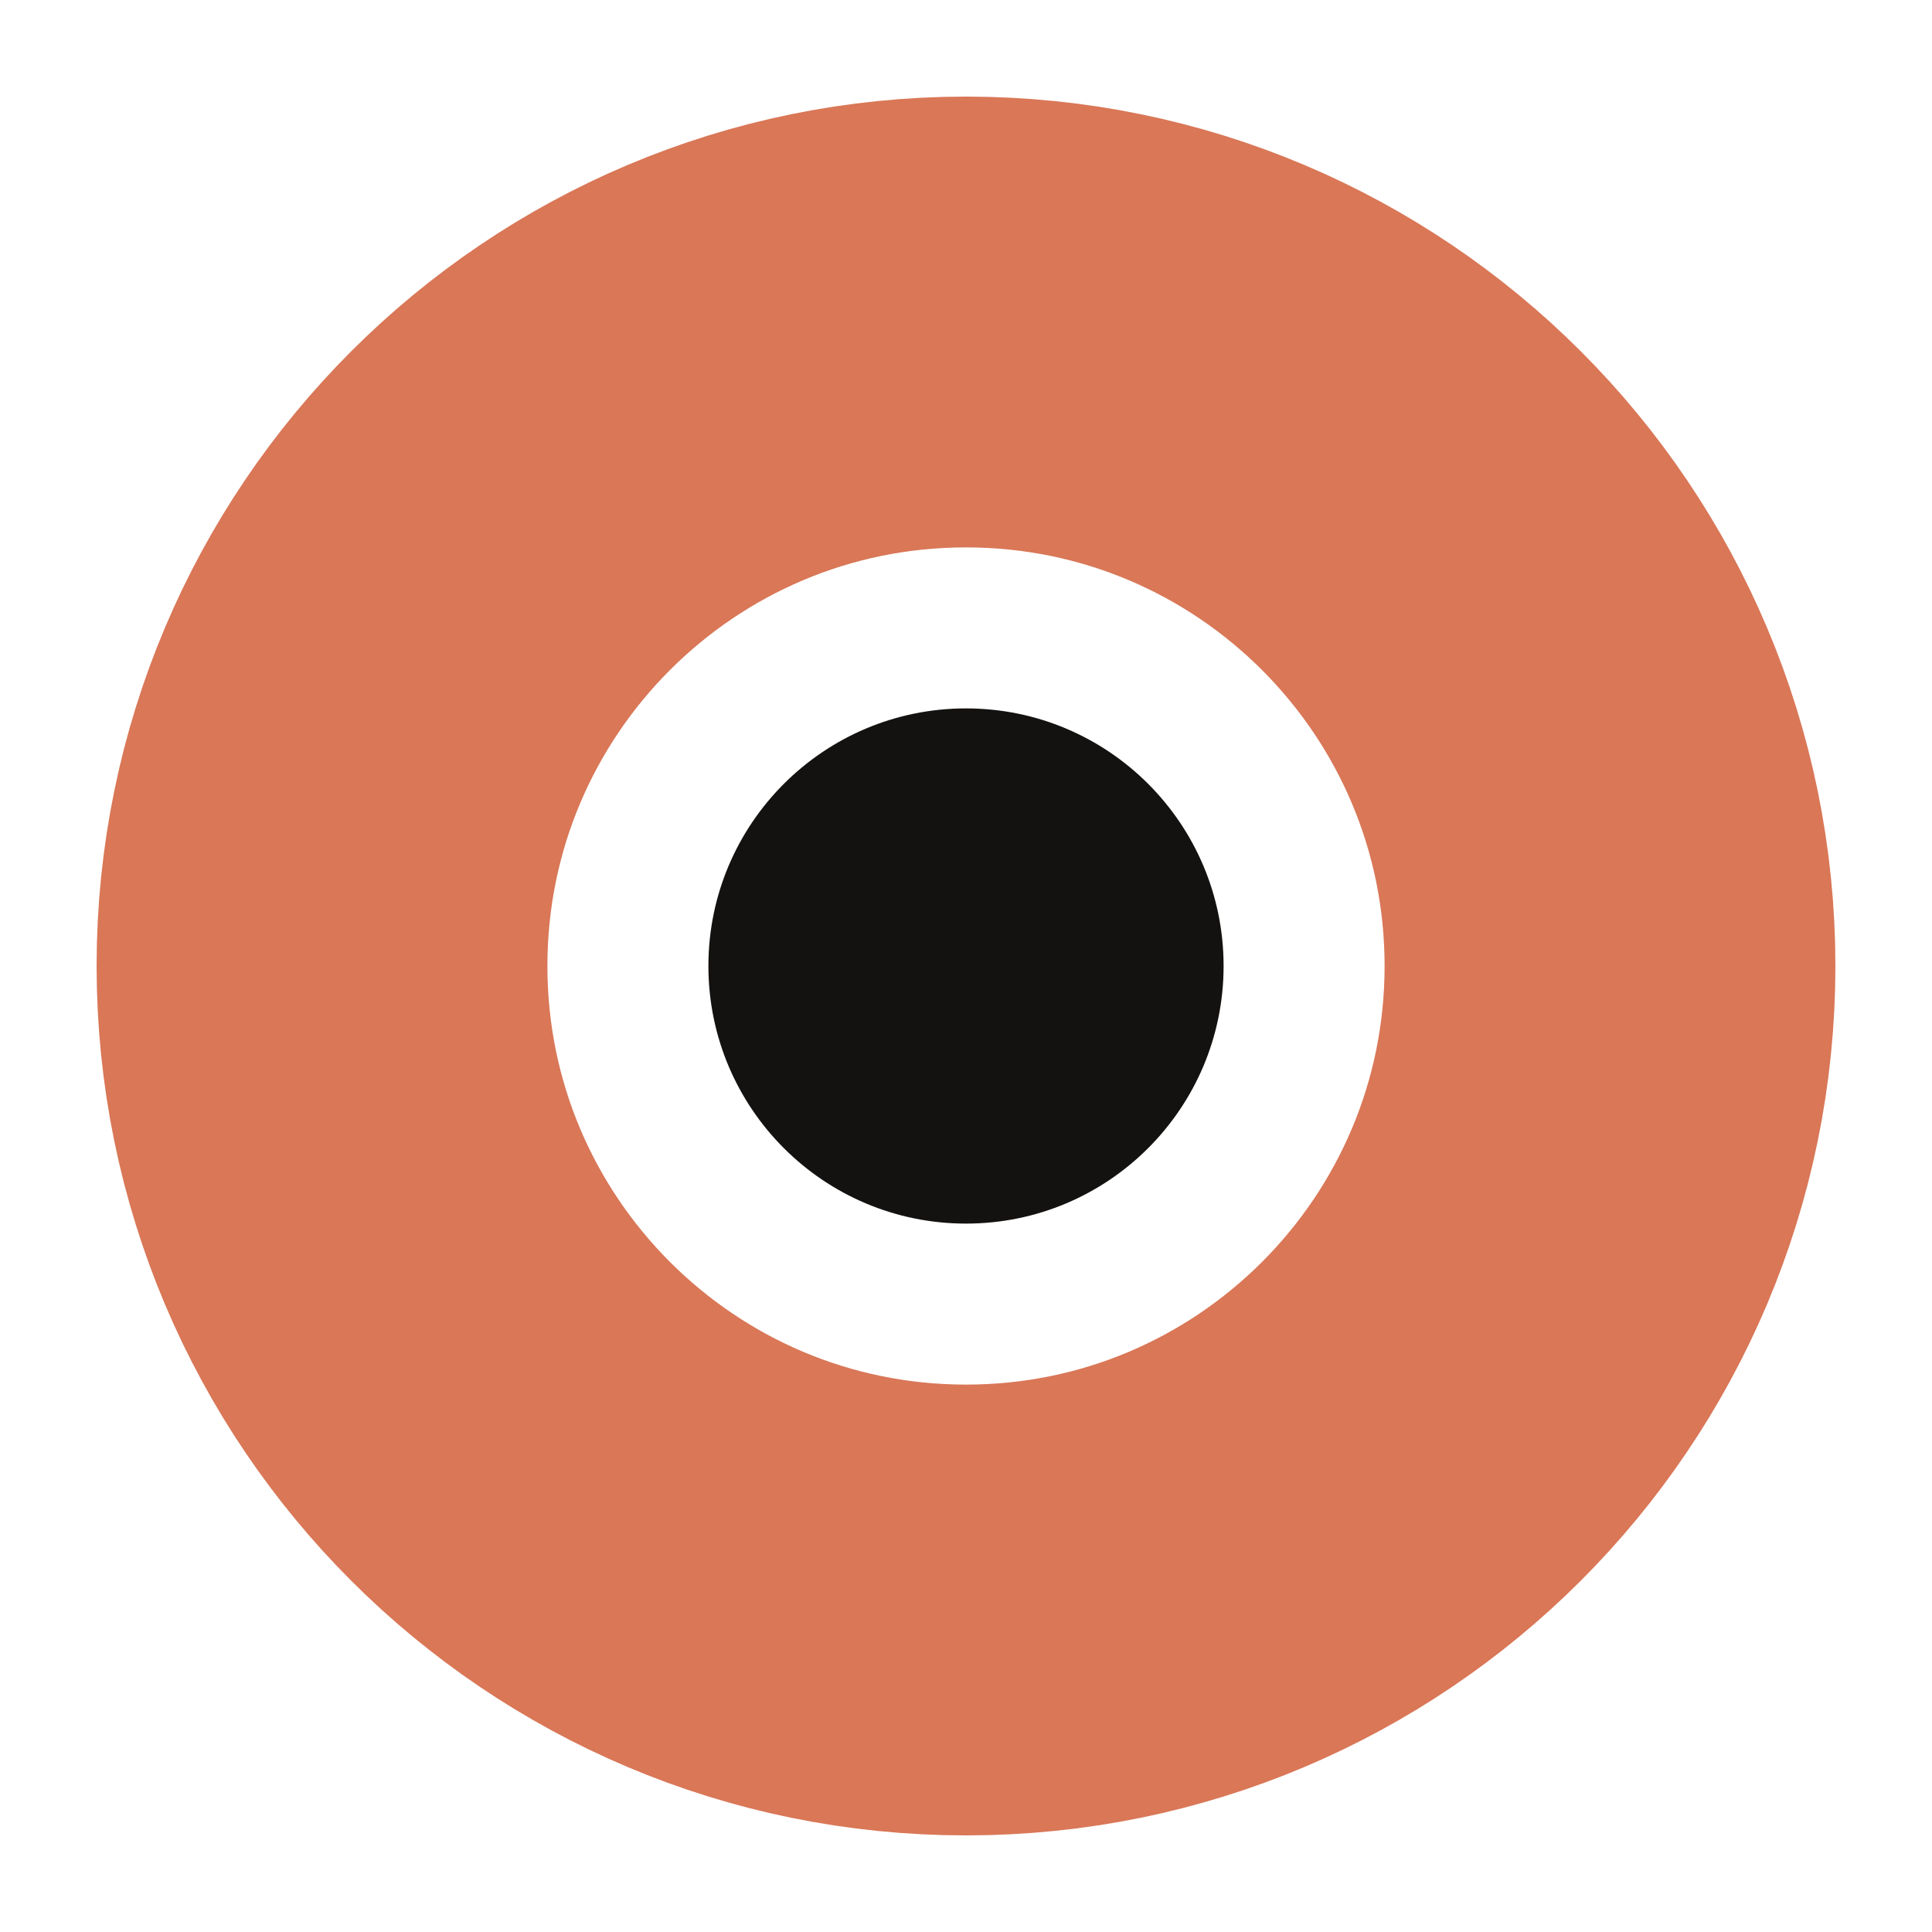
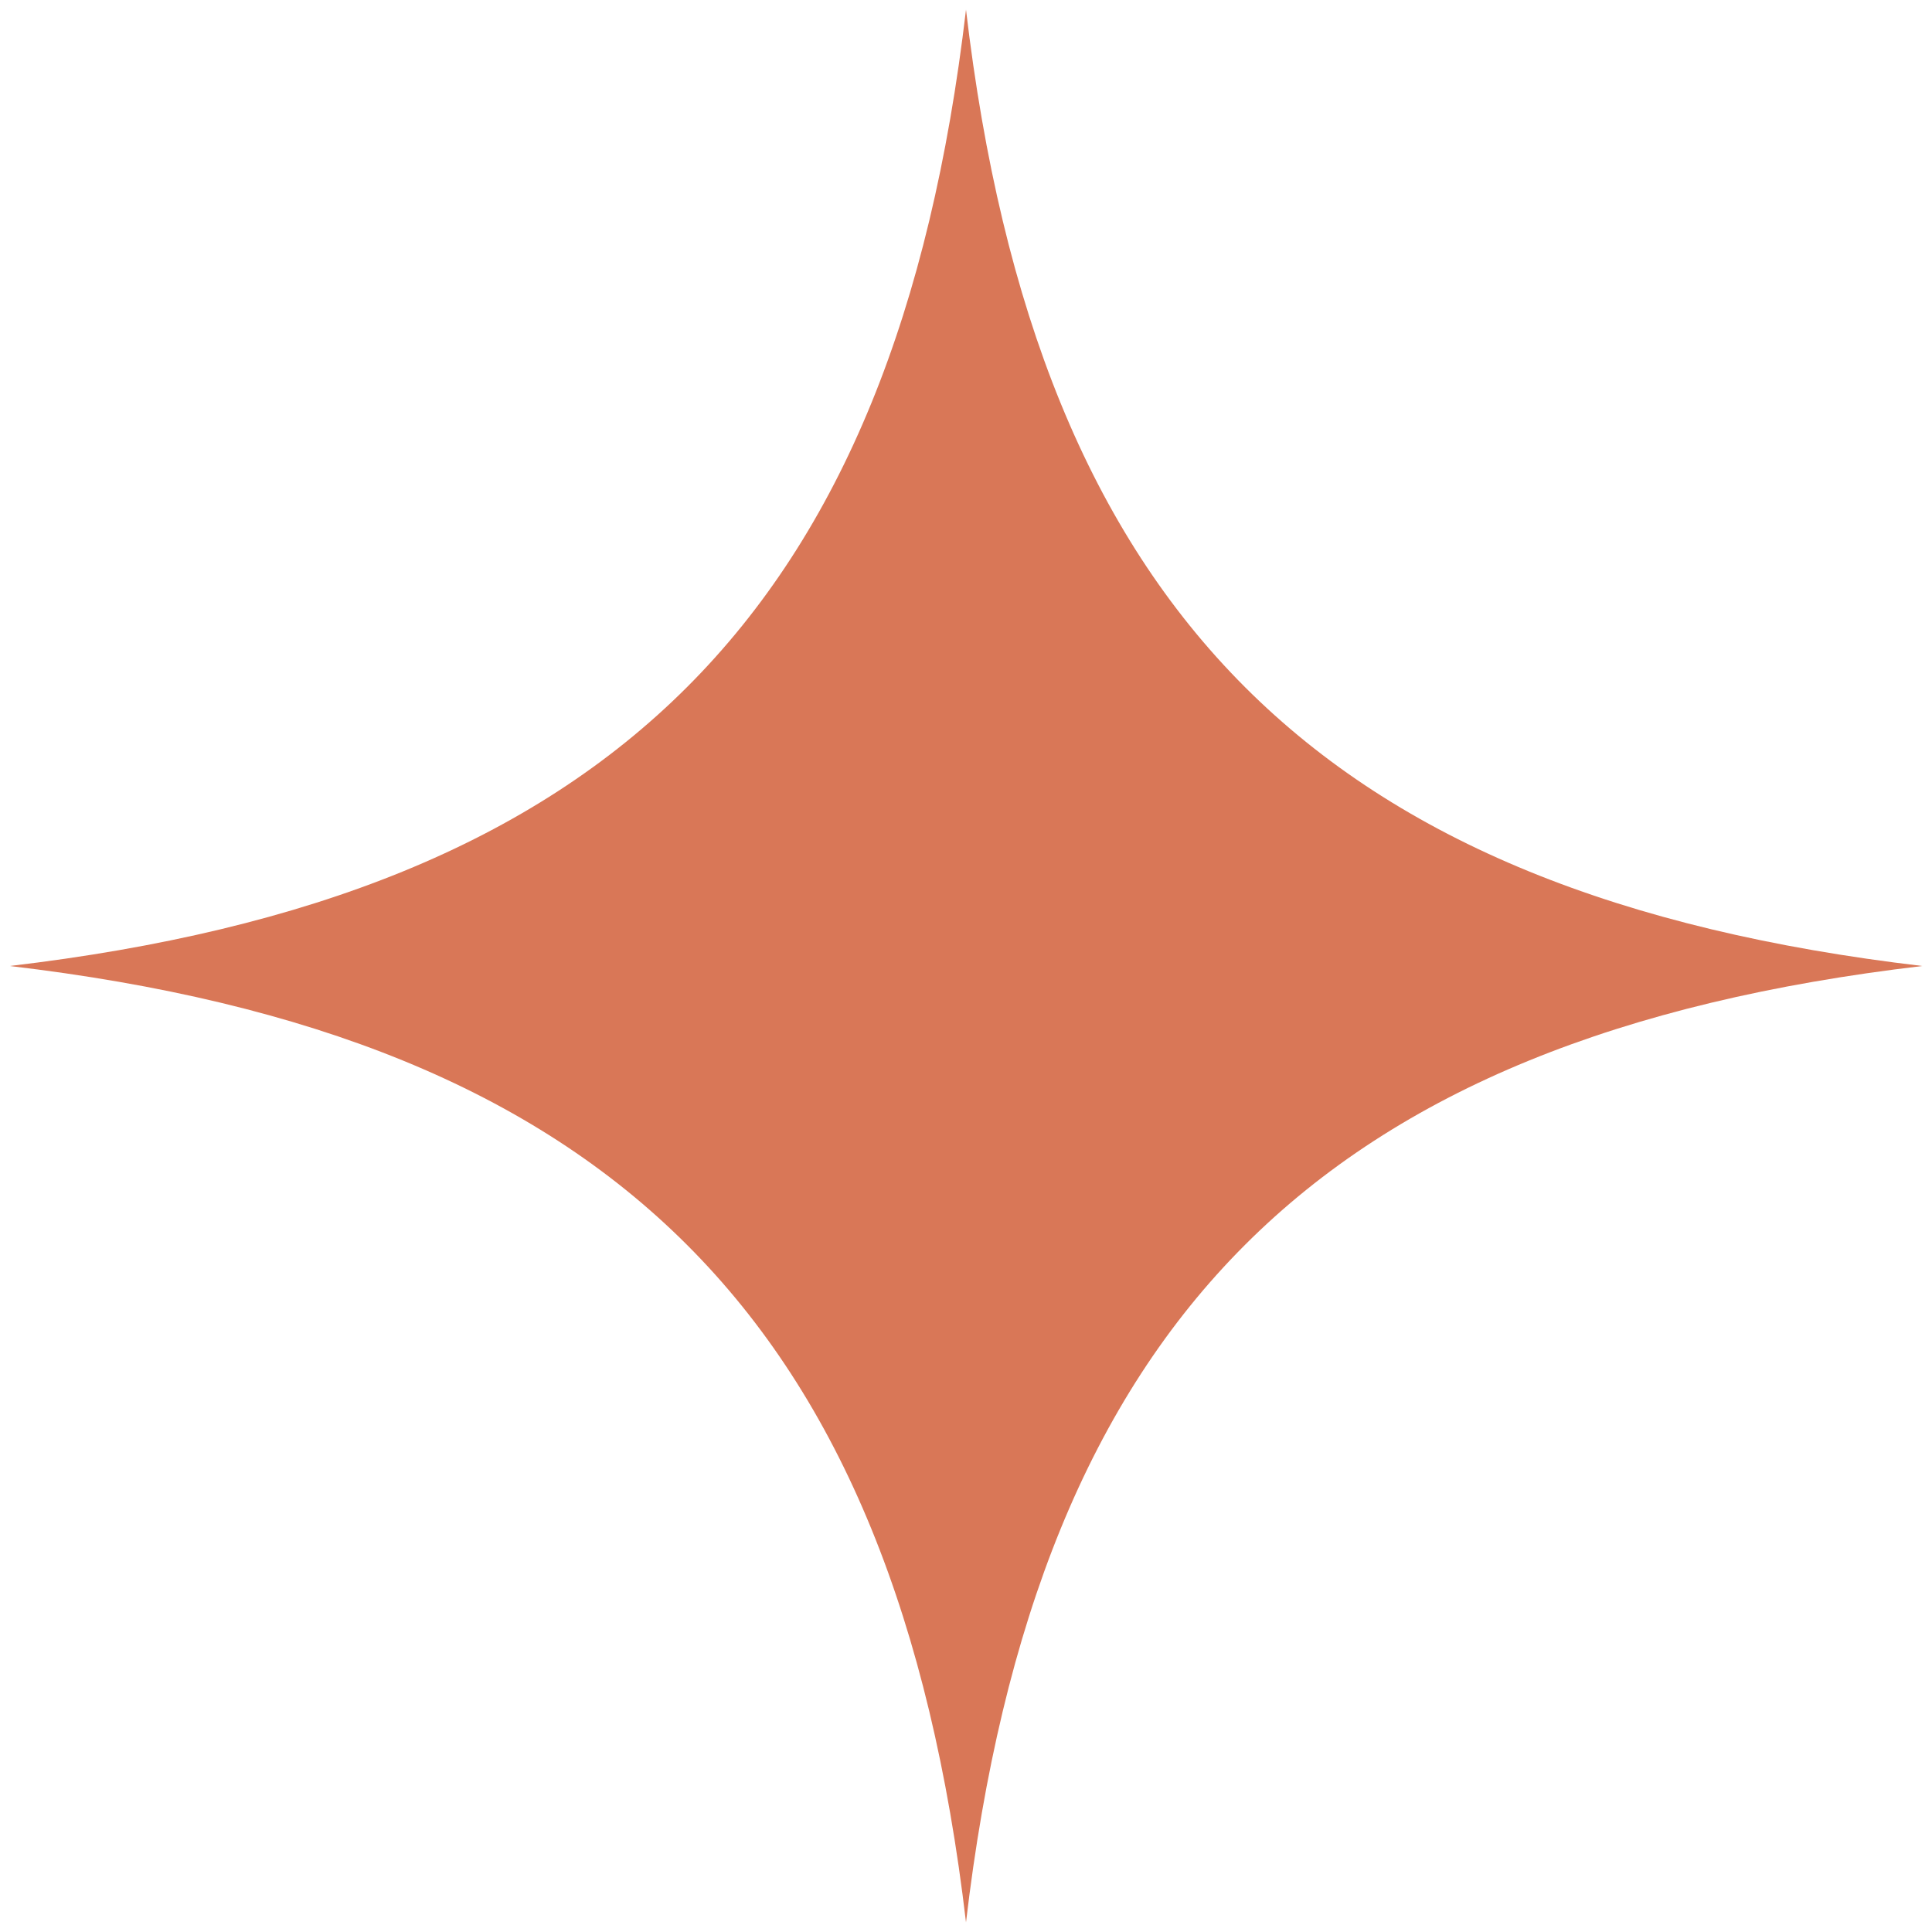
- <svg xmlns="http://www.w3.org/2000/svg" viewBox="0 0 120 120" width="32" height="32">
-   <style>.dot { fill: #141210; } @media (prefers-color-scheme: dark) { .dot { fill: #E9E4DA; } }</style>
-   <circle cx="60" cy="60" r="40" fill="none" stroke="#D97757" stroke-width="28" />
-   <circle class="dot" cx="60" cy="60" r="16" />
+ <svg xmlns="http://www.w3.org/2000/svg" viewBox="0 0 120 120" width="32" height="32" role="img" aria-label="Northstar">
+   <path d="M60 6 C64 40 80 56 114 60 C80 64 64 80 60 114 C56 80 40 64 6 60 C40 56 56 40 60 6 Z" fill="#D97757" transform="translate(-6 -6) scale(1.1)" />
</svg>
